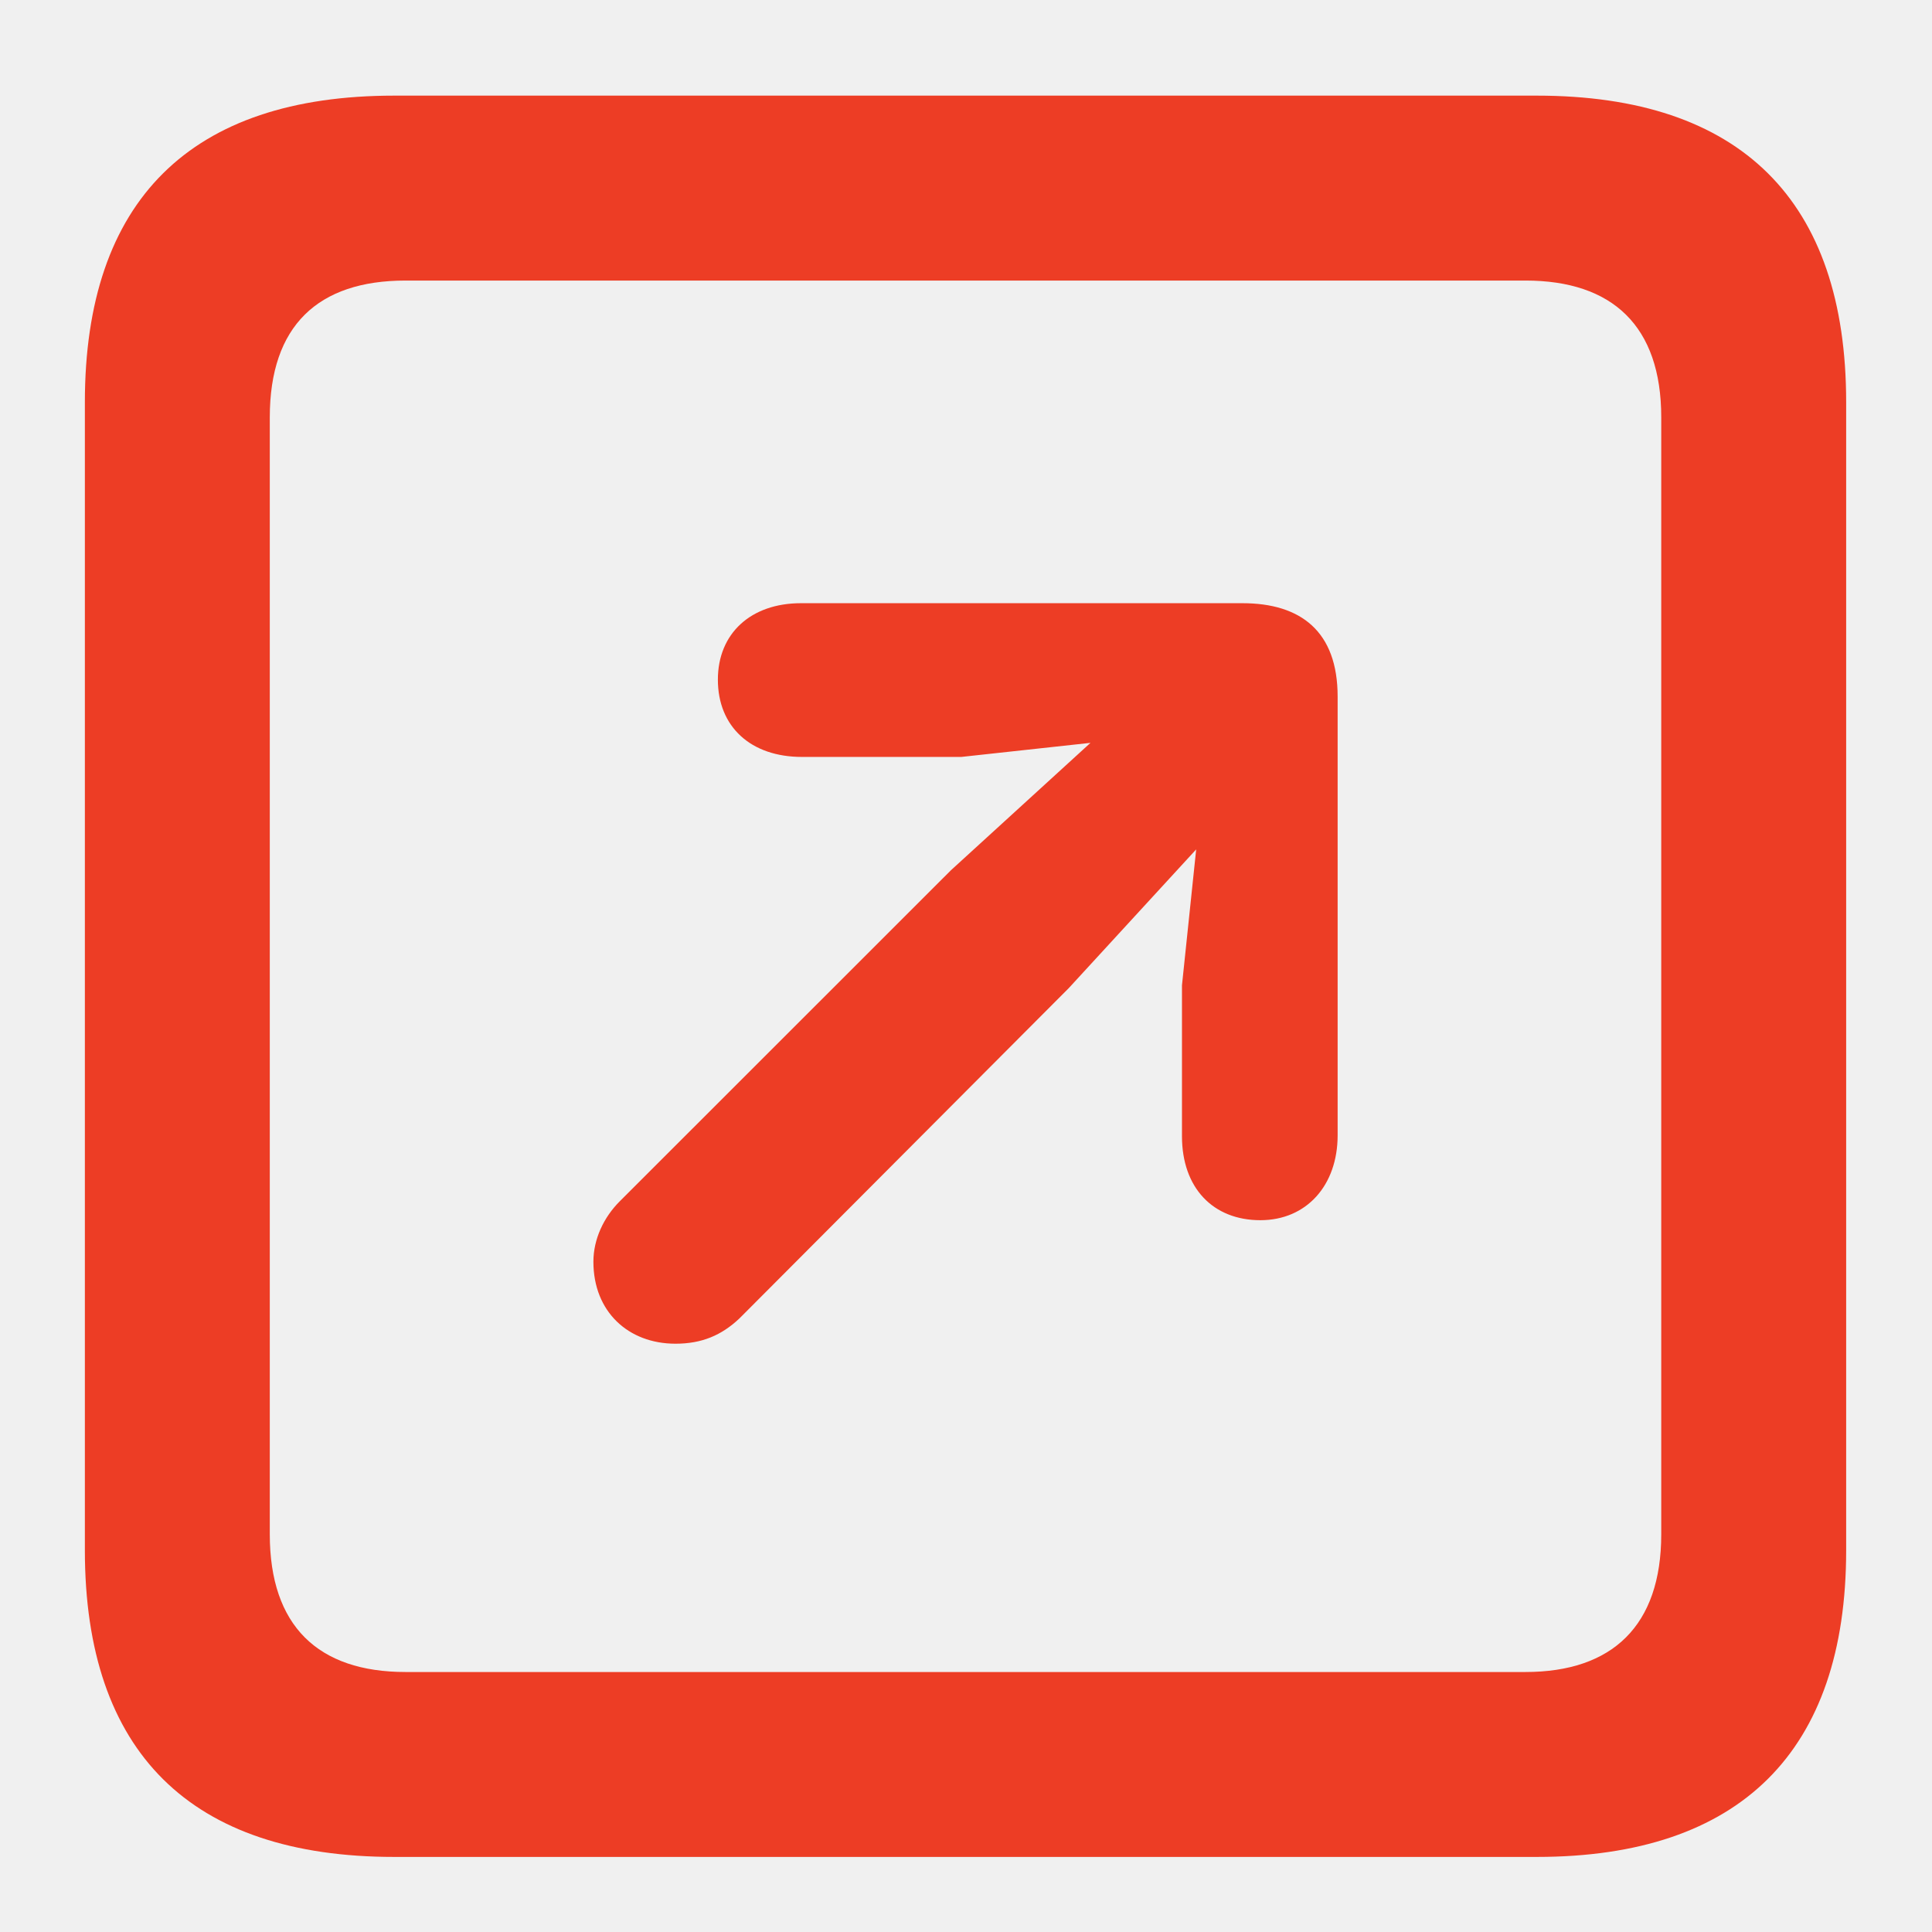
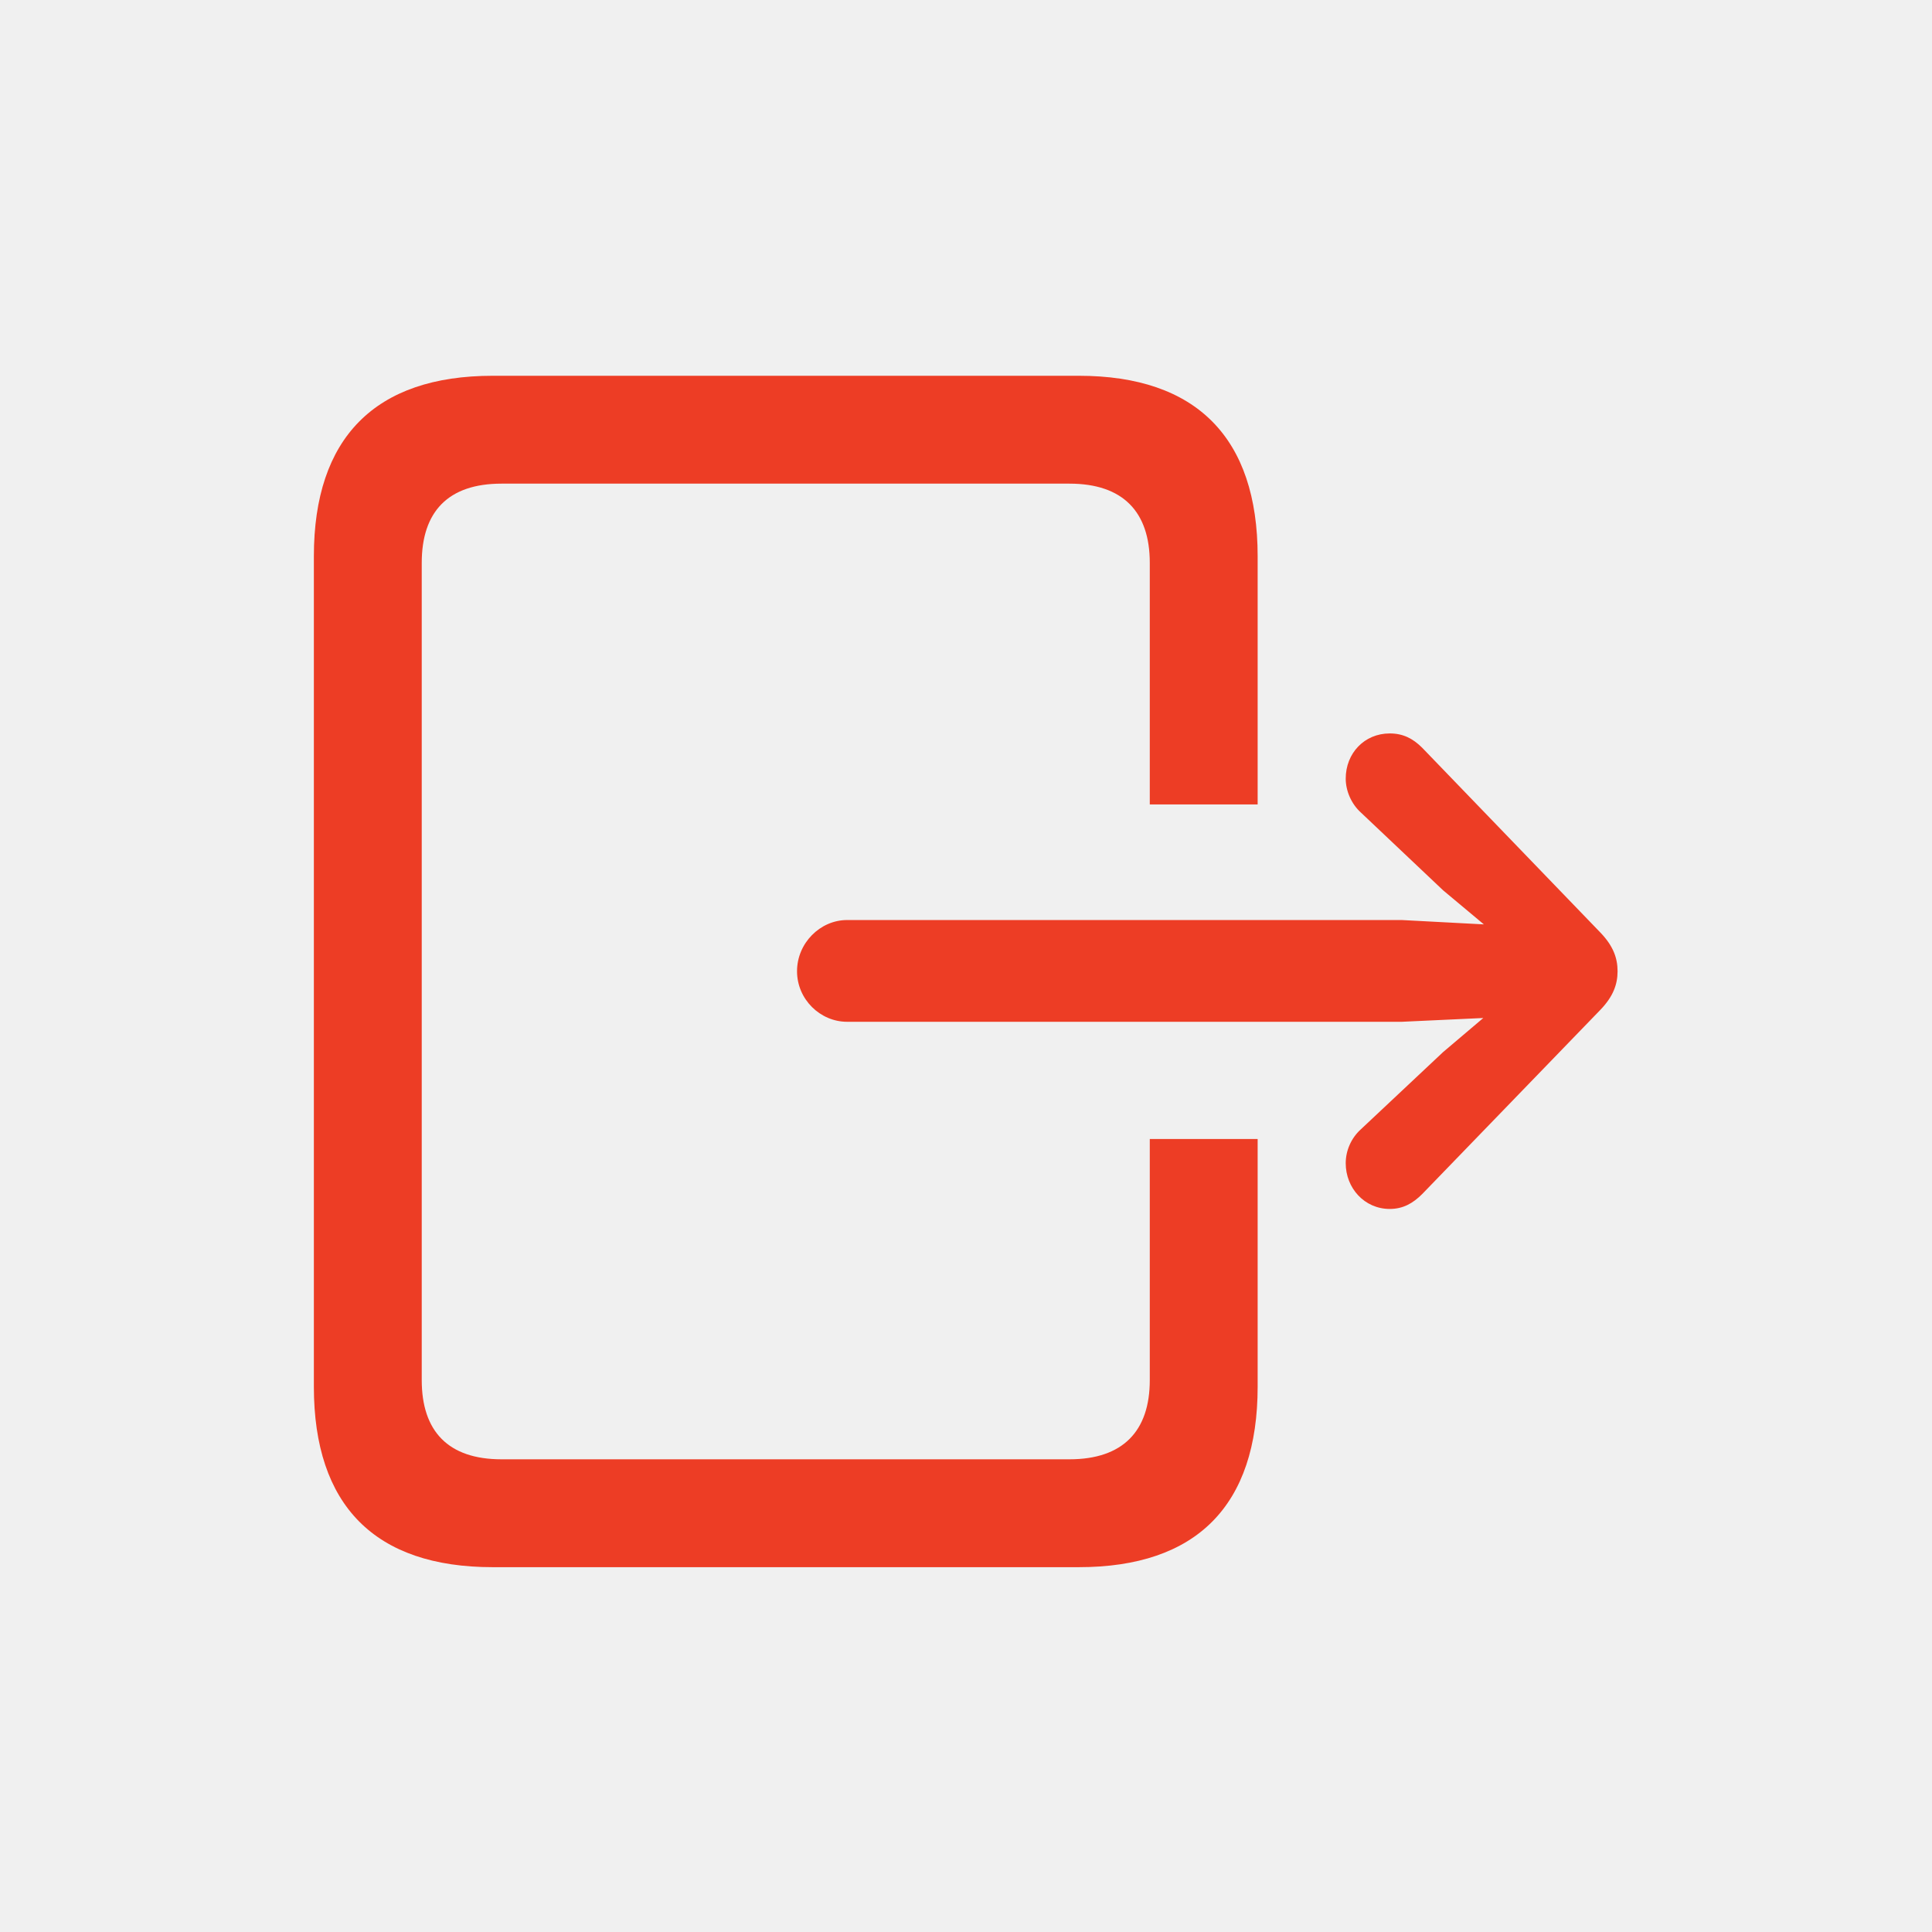
- <svg xmlns="http://www.w3.org/2000/svg" width="14" height="14" viewBox="0 0 14 14" fill="none">
-   <path d="M2.857 13.456H11.136C12.612 13.456 13.378 12.69 13.378 11.234V2.915C13.378 1.452 12.612 0.693 11.136 0.693H2.857C1.381 0.693 0.615 1.452 0.615 2.915V11.234C0.615 12.697 1.381 13.456 2.857 13.456ZM2.939 12.116C2.304 12.116 1.955 11.781 1.955 11.118V3.024C1.955 2.361 2.304 2.033 2.939 2.033H11.054C11.683 2.033 12.038 2.361 12.038 3.024V11.118C12.038 11.781 11.683 12.116 11.054 12.116H2.939ZM9.133 8.842C9.468 8.842 9.693 8.589 9.693 8.227V5.048C9.693 4.576 9.427 4.371 9.003 4.371H5.804C5.441 4.371 5.202 4.59 5.202 4.925C5.202 5.267 5.441 5.485 5.811 5.485H6.966L7.902 5.383L6.891 6.306L4.491 8.705C4.375 8.821 4.3 8.979 4.3 9.143C4.3 9.505 4.553 9.737 4.895 9.737C5.086 9.737 5.229 9.676 5.359 9.553L7.745 7.16L8.668 6.155L8.565 7.14V8.233C8.565 8.609 8.791 8.842 9.133 8.842Z" fill="#ED3D25" />
+ <svg xmlns="http://www.w3.org/2000/svg" width="24" height="24" viewBox="0 0 24 24" fill="none">
+   <g clip-path="url(#clip0_10714_40766)">
+     <path d="M6.121 19.468H13.401C14.864 19.468 15.623 18.702 15.623 17.226V14.149H14.283V17.144C14.283 17.779 13.948 18.128 13.285 18.128H6.23C5.567 18.128 5.239 17.779 5.239 17.144V6.992C5.239 6.356 5.567 6.008 6.23 6.008H13.285C13.948 6.008 14.283 6.356 14.283 6.992V9.993H15.623V6.91C15.623 5.44 14.864 4.668 13.401 4.668H6.121C4.658 4.668 3.899 5.44 3.899 6.91V17.226C3.899 18.702 4.658 19.468 6.121 19.468ZM10.523 12.693H17.414L18.426 12.646L17.927 13.069L16.908 14.026C16.785 14.136 16.717 14.293 16.717 14.45C16.717 14.758 16.949 15.018 17.264 15.018C17.428 15.018 17.551 14.949 17.667 14.833L19.882 12.543C20.039 12.379 20.094 12.229 20.094 12.065C20.094 11.9 20.039 11.75 19.882 11.586L17.667 9.289C17.551 9.173 17.428 9.111 17.264 9.111C16.949 9.111 16.717 9.357 16.717 9.672C16.717 9.822 16.785 9.986 16.908 10.096L17.927 11.06L18.433 11.483L17.414 11.429H10.523C10.188 11.429 9.901 11.716 9.901 12.065C9.901 12.413 10.188 12.693 10.523 12.693Z" fill="#ED3D25" />
+   </g>
+   <defs>
+     <clipPath id="clip0_10714_40766">
+       <rect width="24" height="24" fill="white" />
+     </clipPath>
+   </defs>
</svg>
